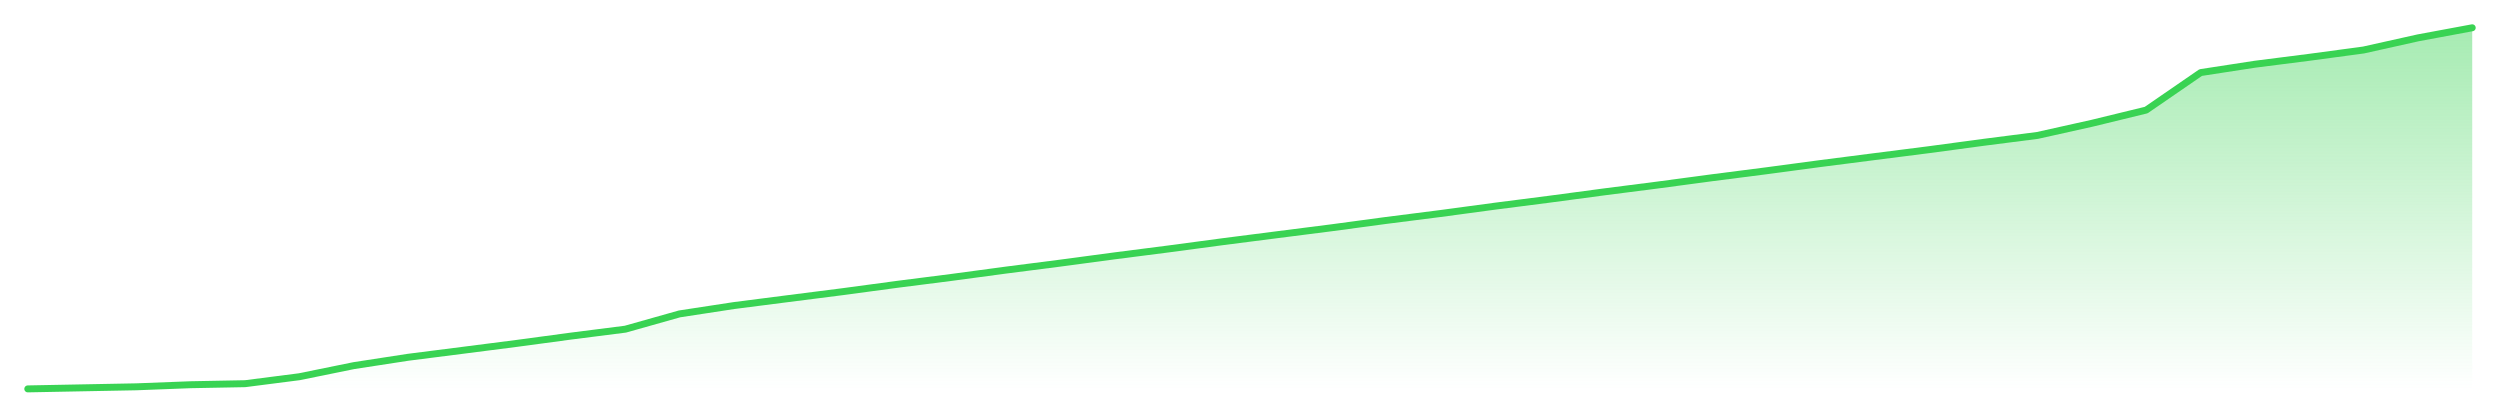
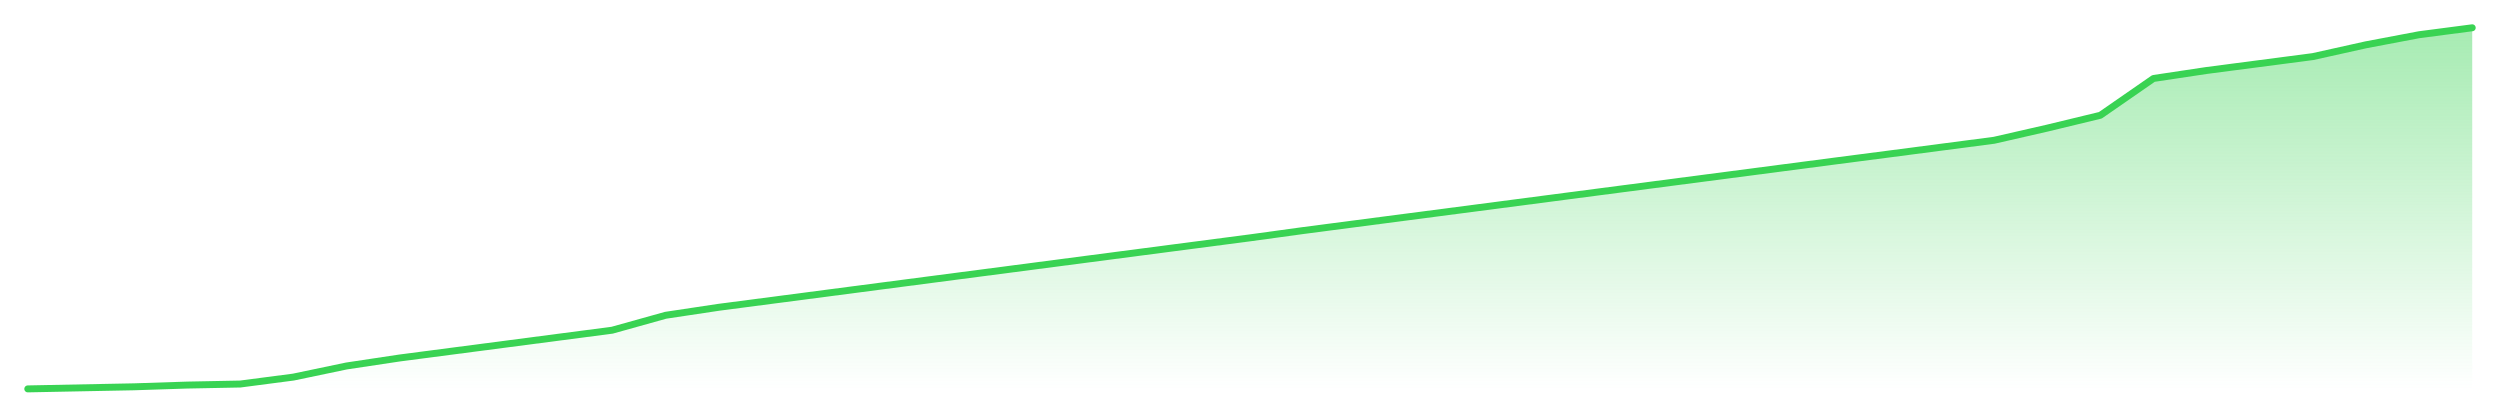
<svg xmlns="http://www.w3.org/2000/svg" viewBox="0 0 720 120" width="720" height="120" role="img" aria-label="Contribution trend">
  <defs>
    <linearGradient id="g" x1="0" y1="0" x2="0" y2="1">
      <stop offset="0%" stop-color="#39d353" stop-opacity="0.45" />
      <stop offset="100%" stop-color="#39d353" stop-opacity="0" />
    </linearGradient>
  </defs>
-   <polygon fill="url(#g)" points="8,112 8.0,112.0 23.6,111.7 39.3,111.4 54.9,110.8 70.6,110.5 86.2,108.5 101.9,105.3 117.5,102.9 133.2,100.9 148.8,98.9 164.4,96.8 180.1,94.8 195.7,90.4 211.4,88.0 227.0,86.0 242.7,84.0 258.3,81.9 274.0,79.9 289.6,77.8 305.2,75.8 320.9,73.7 336.5,71.7 352.2,69.6 367.8,67.6 383.5,65.6 399.1,63.5 414.8,61.5 430.4,59.4 446.0,57.4 461.7,55.3 477.3,53.3 493.0,51.2 508.6,49.2 524.3,47.1 539.9,45.1 555.6,43.1 571.2,41.0 586.8,39.0 602.5,35.5 618.1,31.7 633.8,20.9 649.4,18.5 665.1,16.5 680.7,14.4 696.4,10.9 712.0,8.0 712,112" />
-   <polyline fill="none" stroke="#39d353" stroke-width="2" stroke-linejoin="round" stroke-linecap="round" points="8.0,112.0 23.6,111.7 39.3,111.4 54.9,110.8 70.6,110.5 86.2,108.5 101.9,105.3 117.5,102.9 133.2,100.9 148.8,98.9 164.4,96.8 180.1,94.8 195.7,90.4 211.4,88.0 227.0,86.0 242.7,84.0 258.3,81.9 274.0,79.9 289.6,77.8 305.2,75.8 320.9,73.7 336.5,71.7 352.2,69.6 367.8,67.6 383.5,65.6 399.1,63.5 414.8,61.5 430.4,59.4 446.0,57.4 461.7,55.3 477.3,53.3 493.0,51.2 508.6,49.2 524.3,47.1 539.9,45.1 555.6,43.1 571.2,41.0 586.8,39.0 602.5,35.5 618.1,31.7 633.8,20.9 649.4,18.5 665.1,16.5 680.7,14.4 696.4,10.9 712.0,8.0" />
+   <polygon fill="url(#g)" points="8,112 8.0,112.0 23.3,111.7 38.6,111.4 53.9,110.9 69.2,110.6 84.5,108.6 99.8,105.4 115.1,103.1 130.4,101.1 145.7,99.1 161.0,97.1 176.3,95.1 191.7,90.8 207.0,88.5 222.3,86.5 237.6,84.5 252.9,82.5 268.2,80.5 283.5,78.5 298.8,76.5 314.1,74.5 329.4,72.5 344.7,70.5 360.0,68.5 375.3,66.4 390.6,64.4 405.9,62.4 421.2,60.4 436.5,58.4 451.8,56.4 467.1,54.4 482.4,52.4 497.7,50.4 513.0,48.4 528.3,46.4 543.7,44.4 559.0,42.4 574.3,40.4 589.6,36.9 604.9,33.2 620.2,22.6 635.5,20.3 650.8,18.3 666.1,16.3 681.4,12.9 696.7,10.0 712.0,8.0 712,112" />
+   <polyline fill="none" stroke="#39d353" stroke-width="2" stroke-linejoin="round" stroke-linecap="round" points="8.0,112.0 23.3,111.7 38.6,111.4 53.9,110.9 69.2,110.6 84.5,108.6 99.8,105.4 115.1,103.1 130.4,101.1 145.7,99.1 161.0,97.1 176.3,95.1 191.7,90.8 207.0,88.5 222.3,86.5 237.6,84.5 252.9,82.5 268.2,80.5 283.5,78.5 298.8,76.5 314.1,74.5 329.4,72.5 344.7,70.5 360.0,68.5 375.3,66.4 390.6,64.4 405.9,62.4 421.2,60.4 436.5,58.4 451.8,56.4 467.1,54.4 482.4,52.4 497.7,50.4 513.0,48.4 528.3,46.4 543.7,44.4 559.0,42.4 574.3,40.4 589.6,36.9 604.9,33.2 620.2,22.6 635.5,20.3 650.8,18.3 666.1,16.3 681.4,12.9 696.7,10.0 712.0,8.0" />
</svg>
